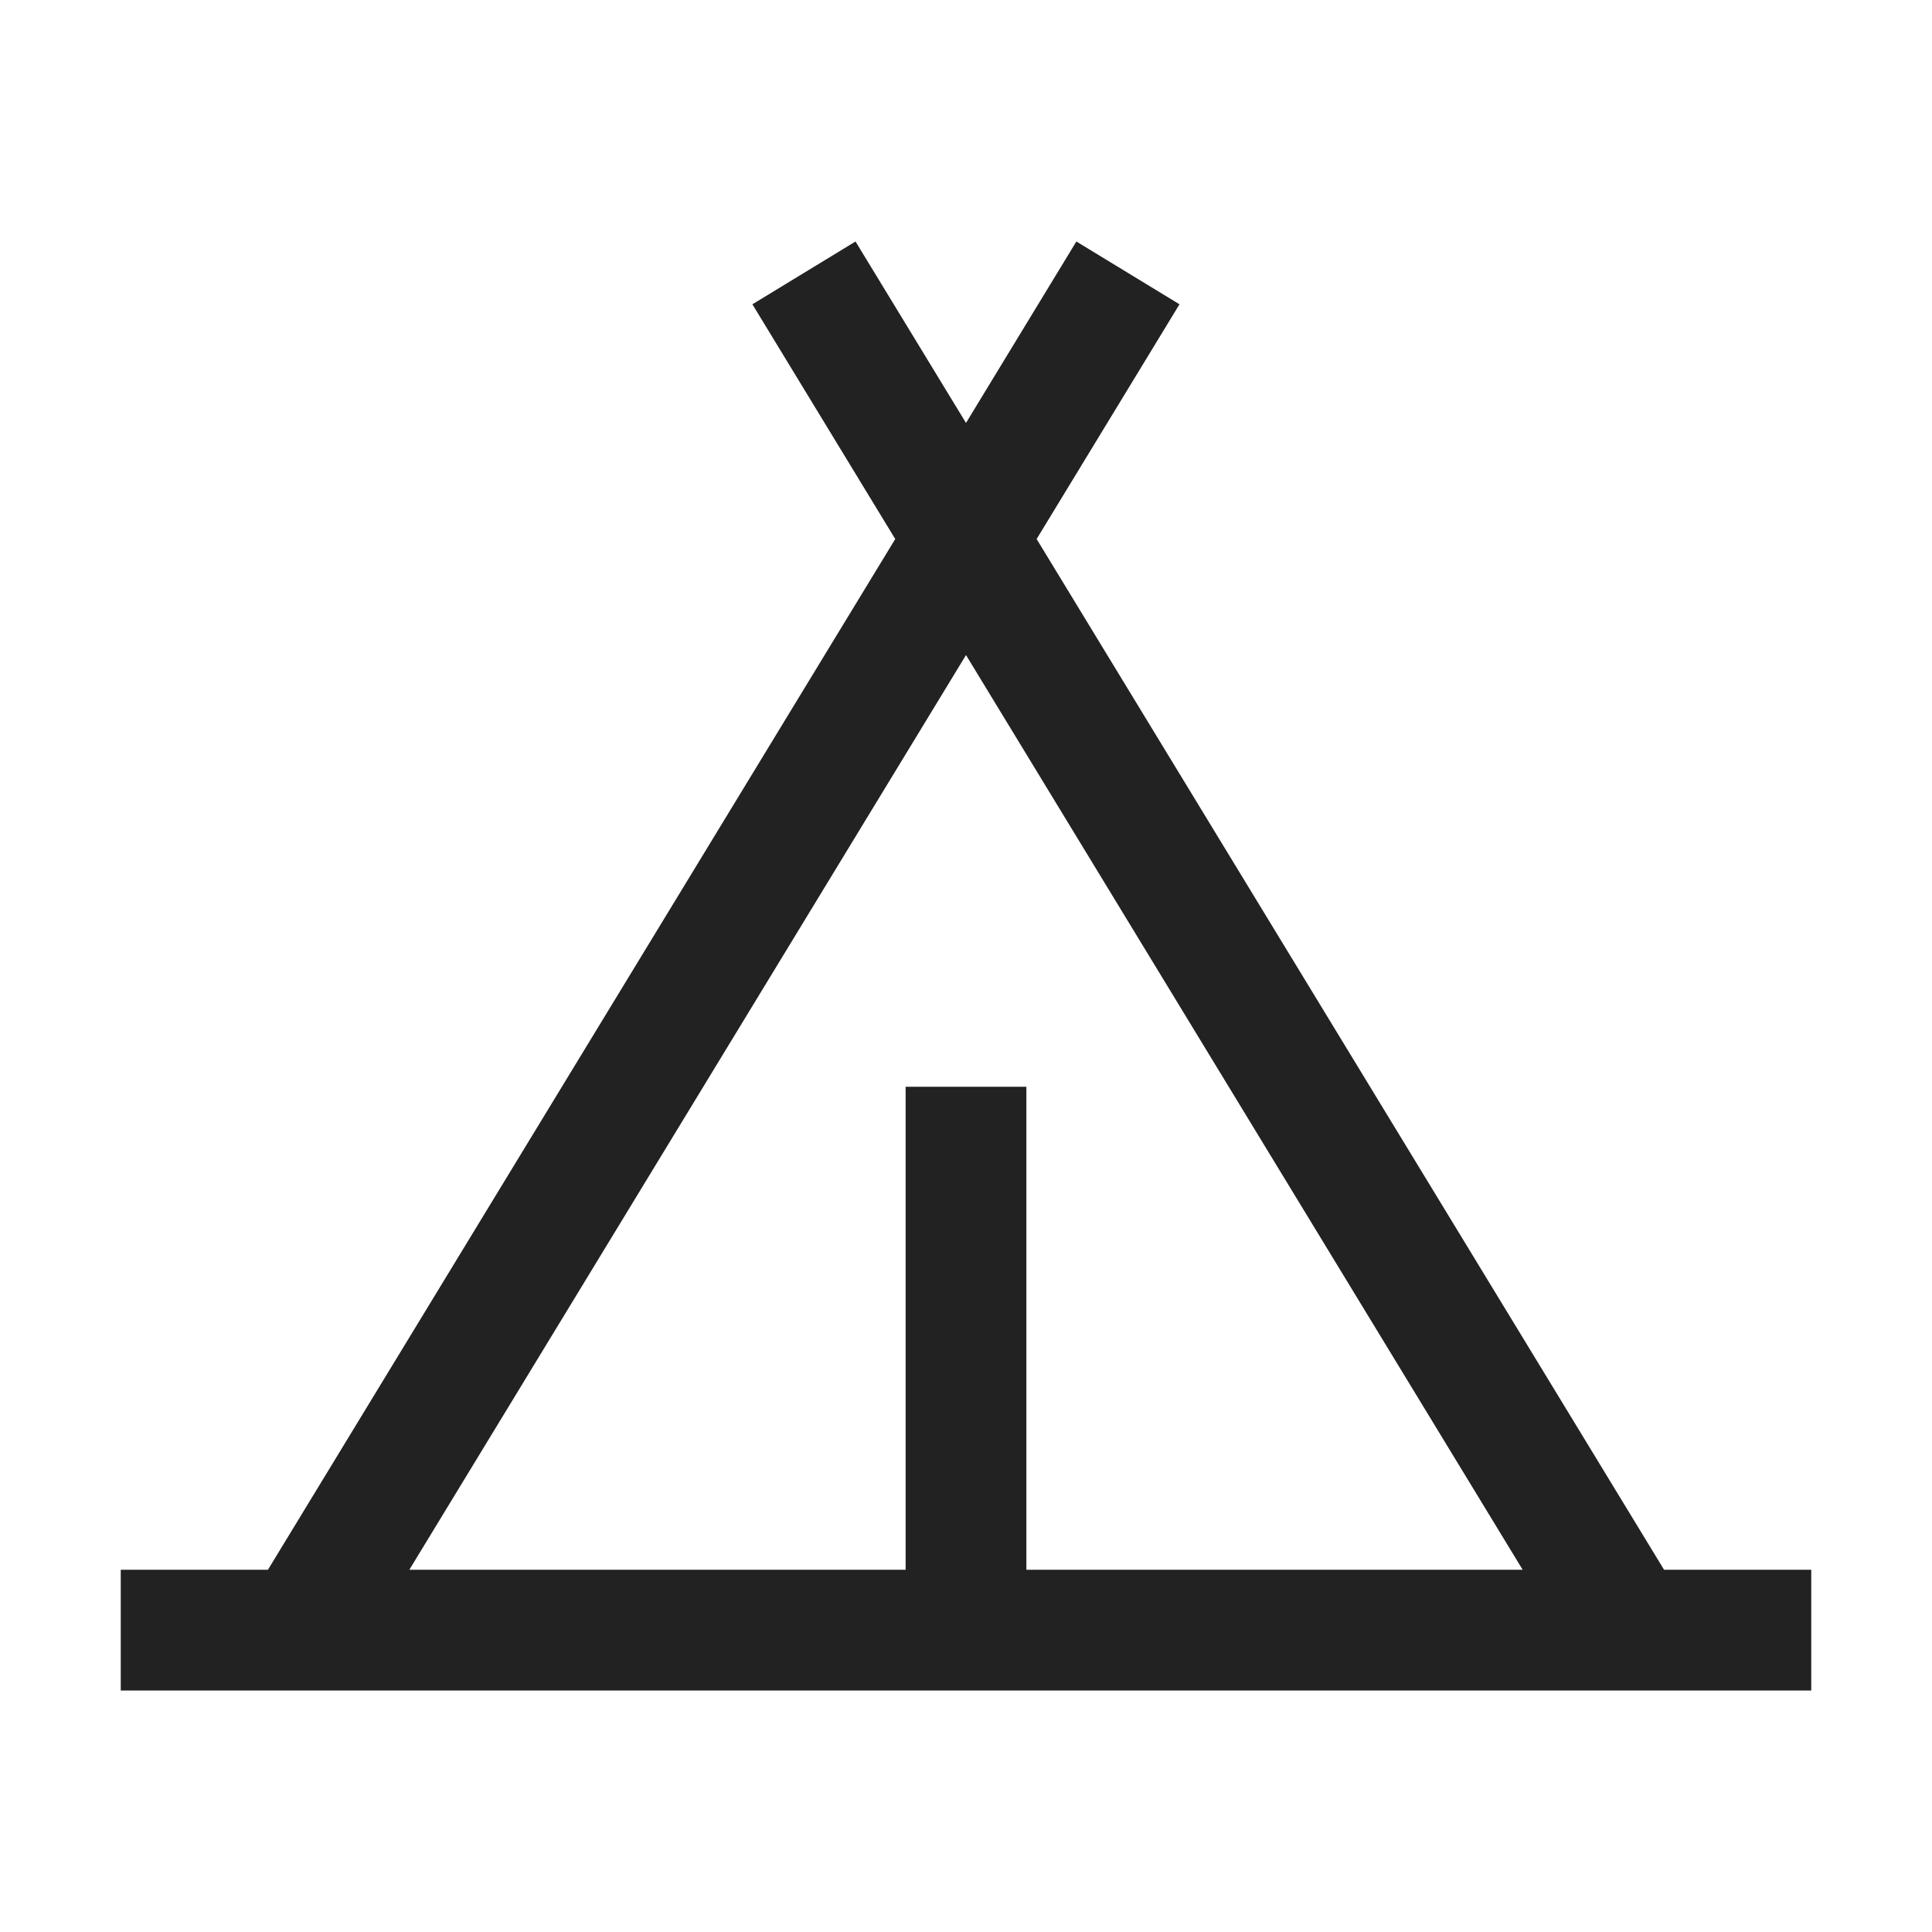
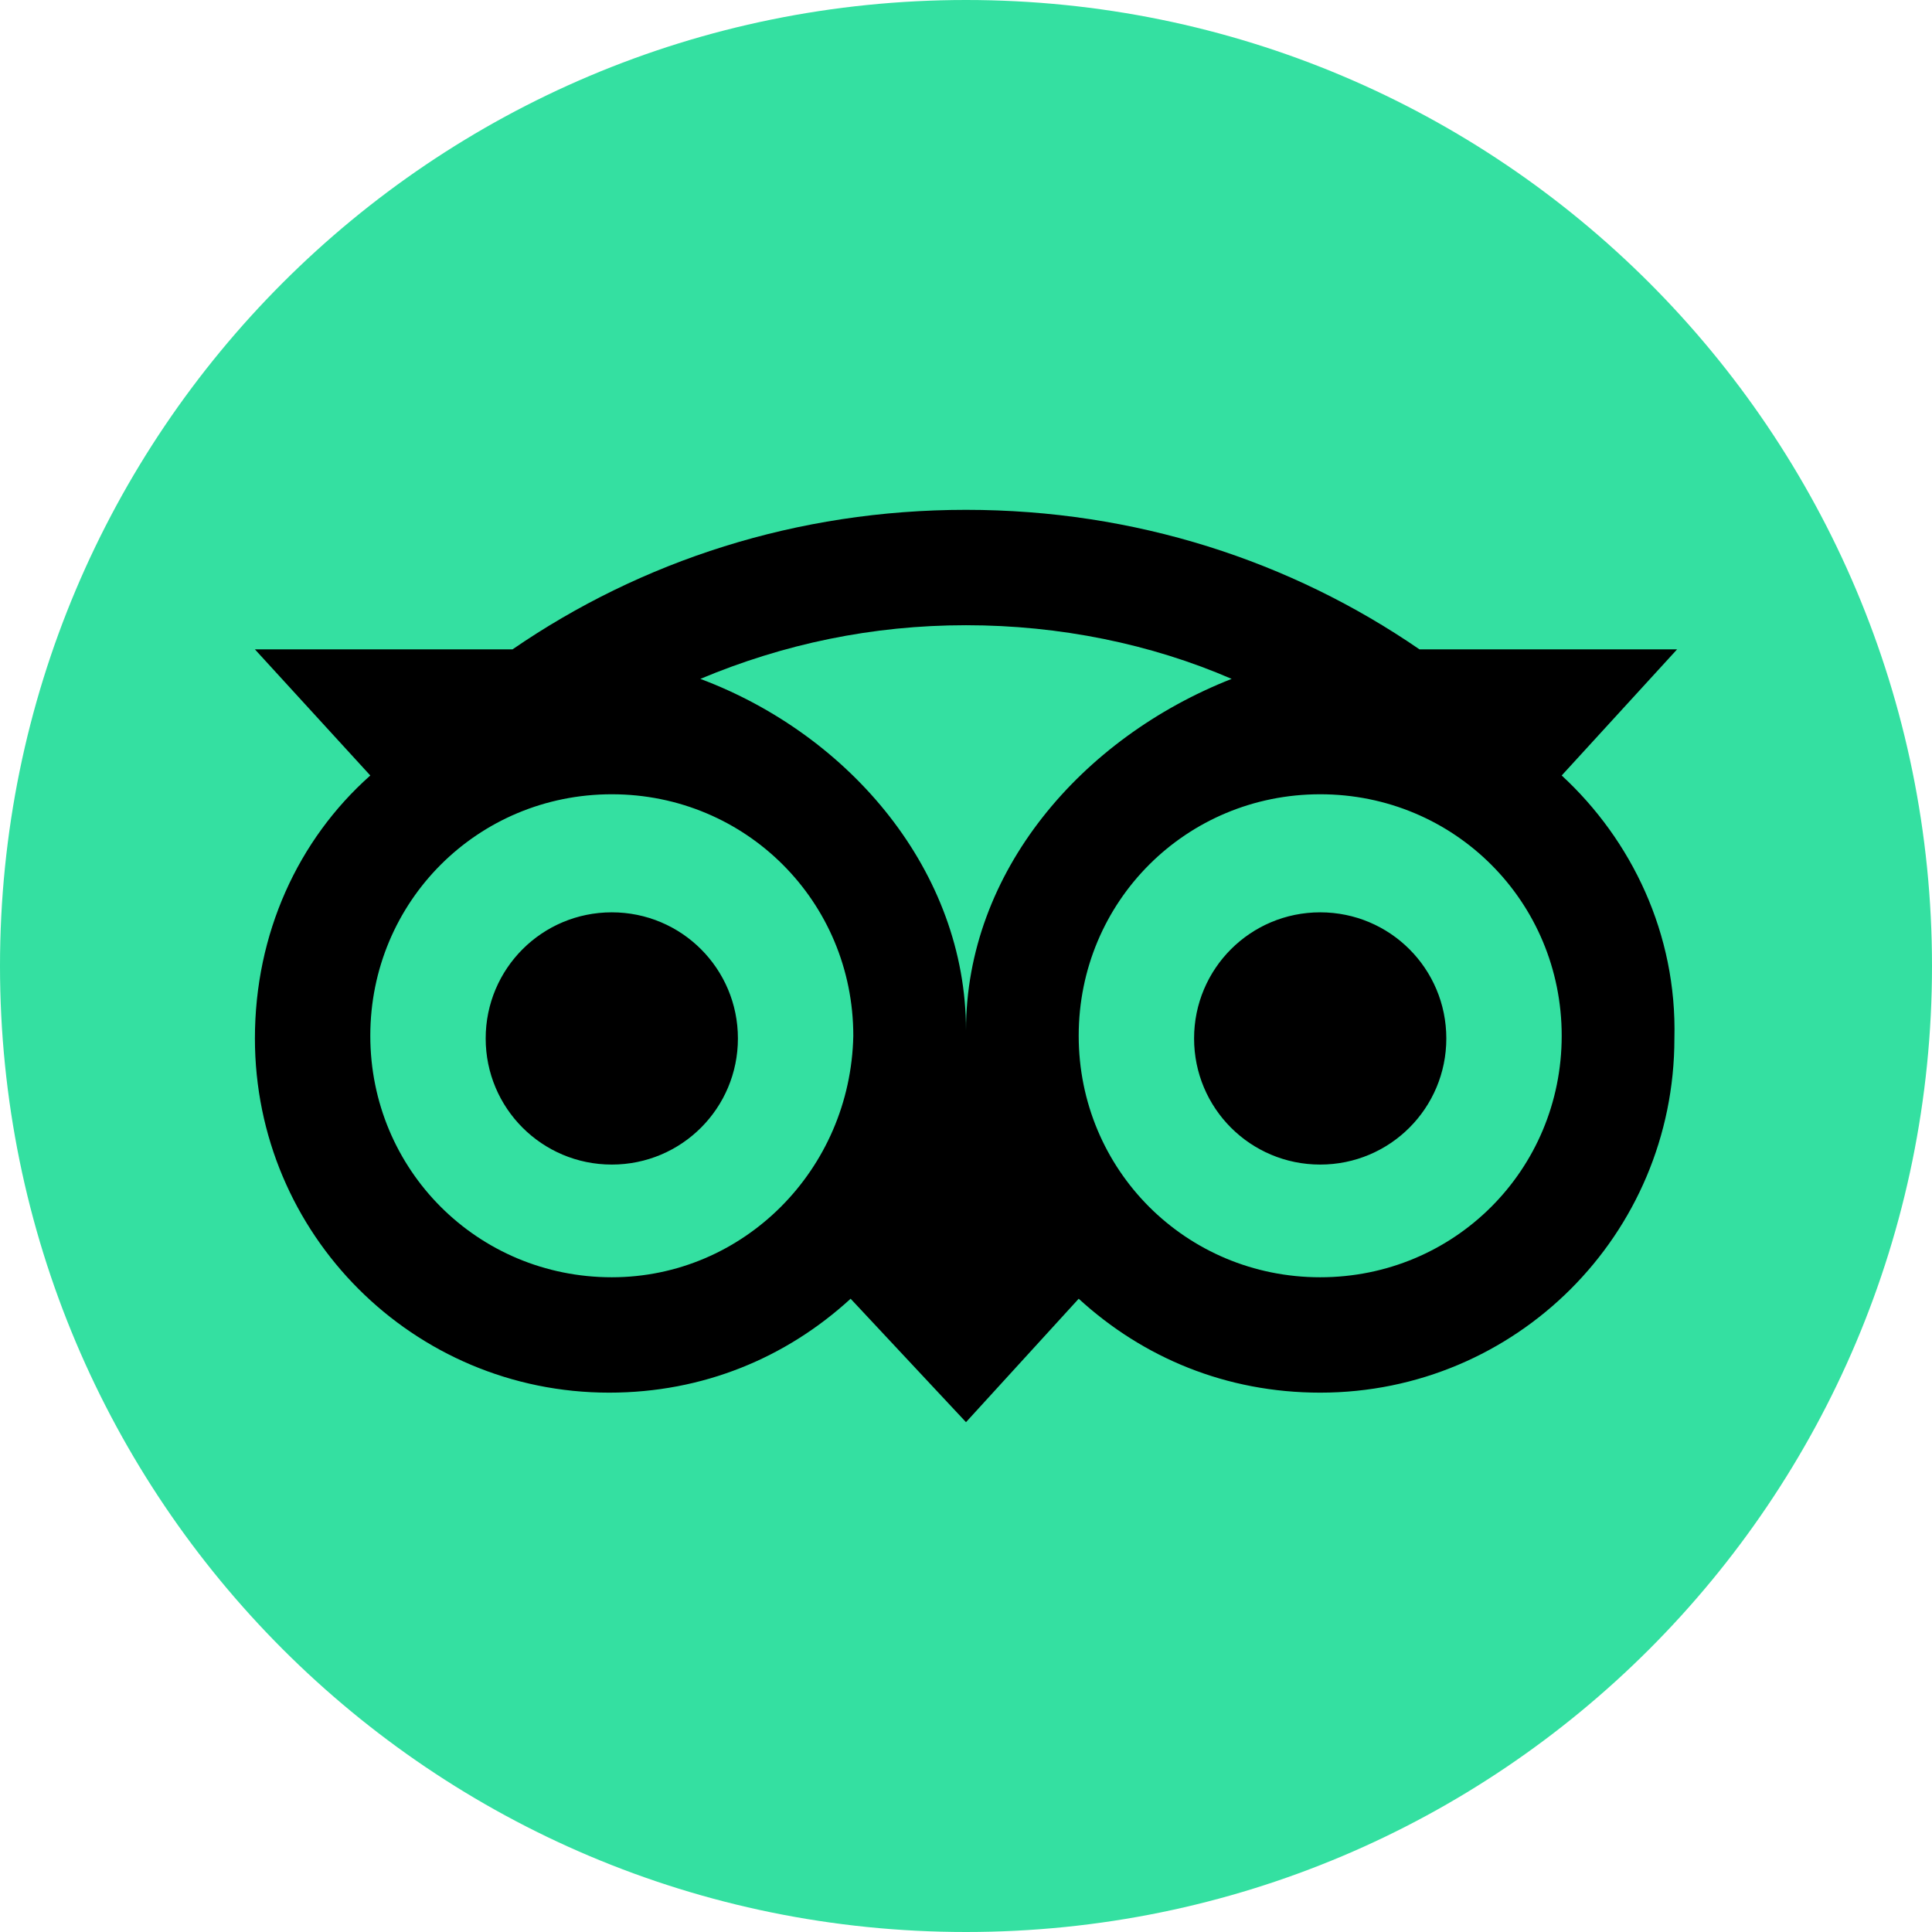
- <svg xmlns="http://www.w3.org/2000/svg" width="32" height="32" viewBox="0 0 32 32" fill="none">
-   <path fill-rule="evenodd" clip-rule="evenodd" d="M27.562 26L17.17 8.928l2.366-3.888L17.828 4L16 7.005L14.17 4l-1.708 1.04l2.366 3.888L4.438 26H2v2h28v-2zM16 10.85L25.22 26H17v-8h-2v8H6.78z" fill="#222" />
+ <svg xmlns="http://www.w3.org/2000/svg" version="1.1" id="Layer_3" x="0px" y="0px" width="72px" height="72px" viewBox="0 0 72 72" style="enable-background:new 0 0 72 72;" xml:space="preserve">
+   <style type="text/css">
+ 
+ 	.st0{fill:#34E0A1;}
+ 
+ </style>
+   <path class="st0" d="M72,36c0,19.9-16.1,36-36,36S0,55.9,0,36C0,16.1,16.1,0,36,0S72,16.1,72,36" />
+   <path d="M58.2,28.9l4.3-4.7h-9.6C48.1,20.9,42.3,19,36,19c-6.3,0-12.1,1.9-16.9,5.2H9.5l4.3,4.7c-2.7,2.4-4.3,5.9-4.3,9.8  c0,7.3,5.9,13.2,13.2,13.2c3.5,0,6.6-1.3,9-3.5L36,53l4.2-4.6c2.4,2.2,5.5,3.5,9,3.5c7.3,0,13.2-5.9,13.2-13.2  C62.5,34.8,60.8,31.3,58.2,28.9 M22.8,47.6c-5,0-9-4-9-9c0-5,4-9,9-9s9,4,9,9C31.7,43.6,27.7,47.6,22.8,47.6 M36,38.4  c0-5.9-4.3-11-9.9-13.1c3.1-1.3,6.4-2,9.9-2c3.5,0,6.9,0.7,9.9,2C40.3,27.5,36,32.5,36,38.4 M49.2,47.6c-5,0-9-4-9-9c0-5,4-9,9-9  s9,4,9,9C58.2,43.6,54.2,47.6,49.2,47.6 M49.2,34c-2.6,0-4.7,2.1-4.7,4.7c0,2.6,2.1,4.7,4.7,4.7s4.7-2.1,4.7-4.7  C53.9,36.1,51.8,34,49.2,34 M27.5,38.7c0,2.6-2.1,4.7-4.7,4.7c-2.6,0-4.7-2.1-4.7-4.7c0-2.6,2.1-4.7,4.7-4.7  C25.4,34,27.5,36.1,27.5,38.7" />
</svg>
